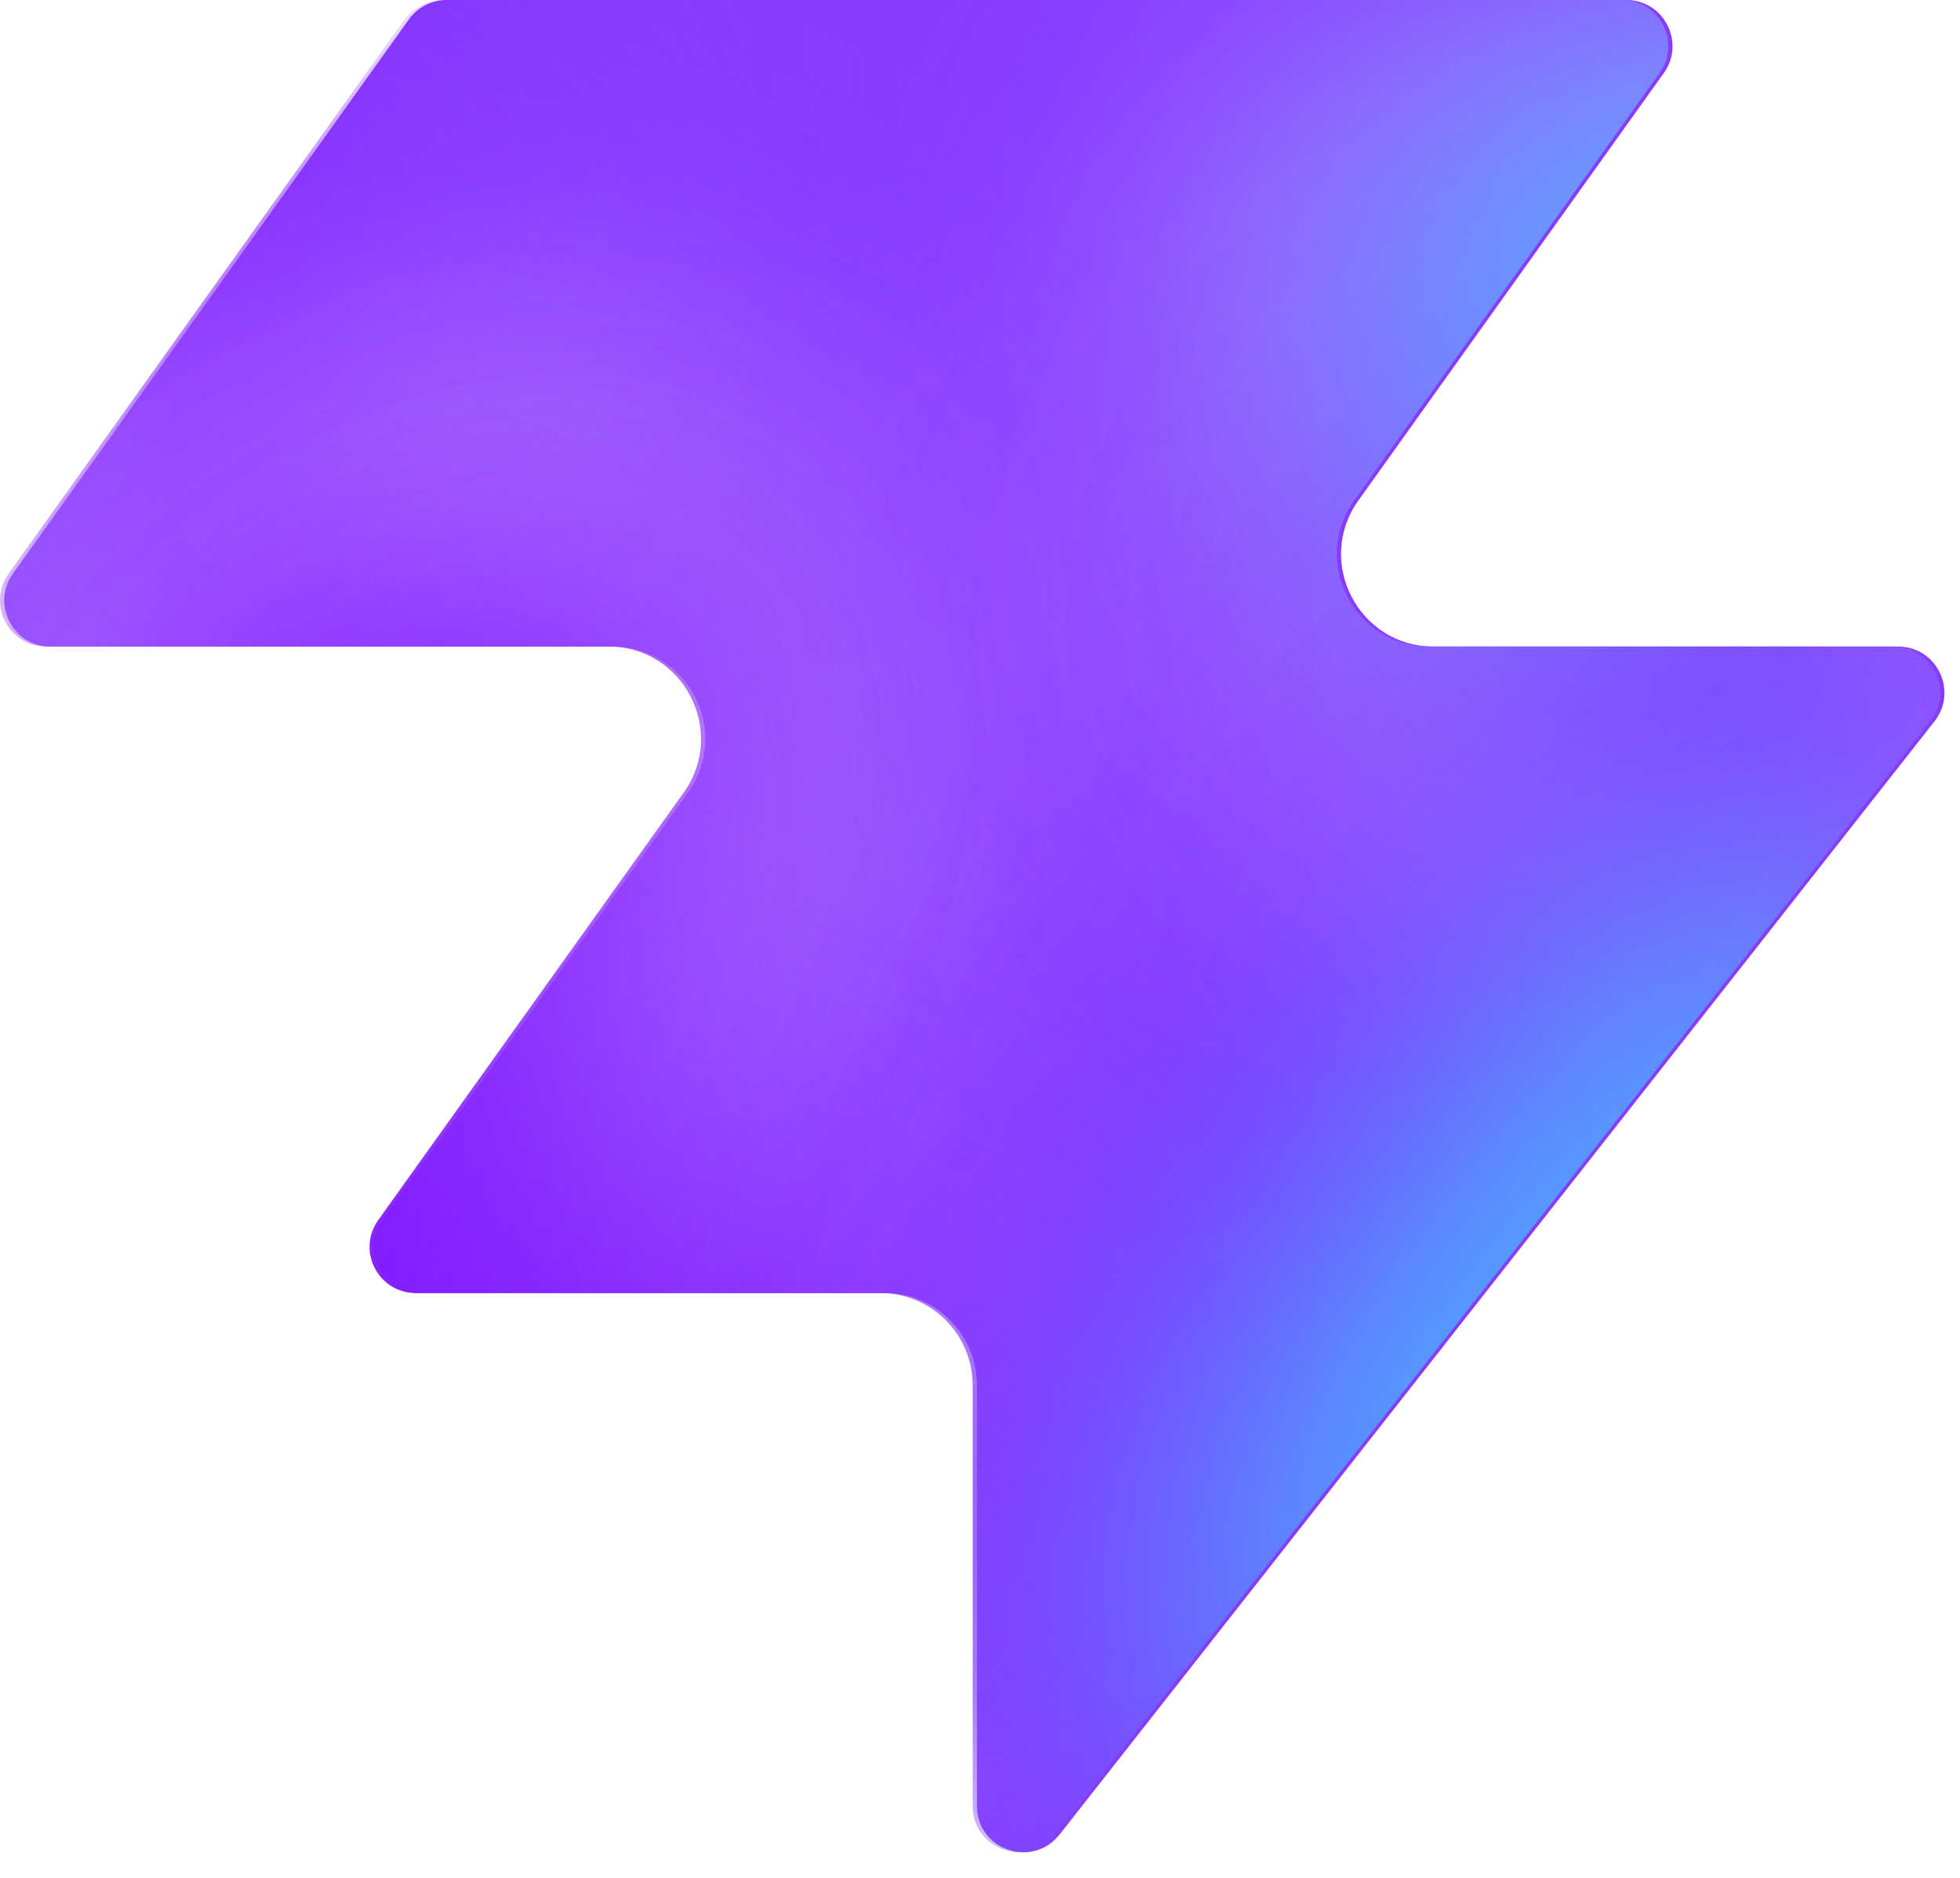
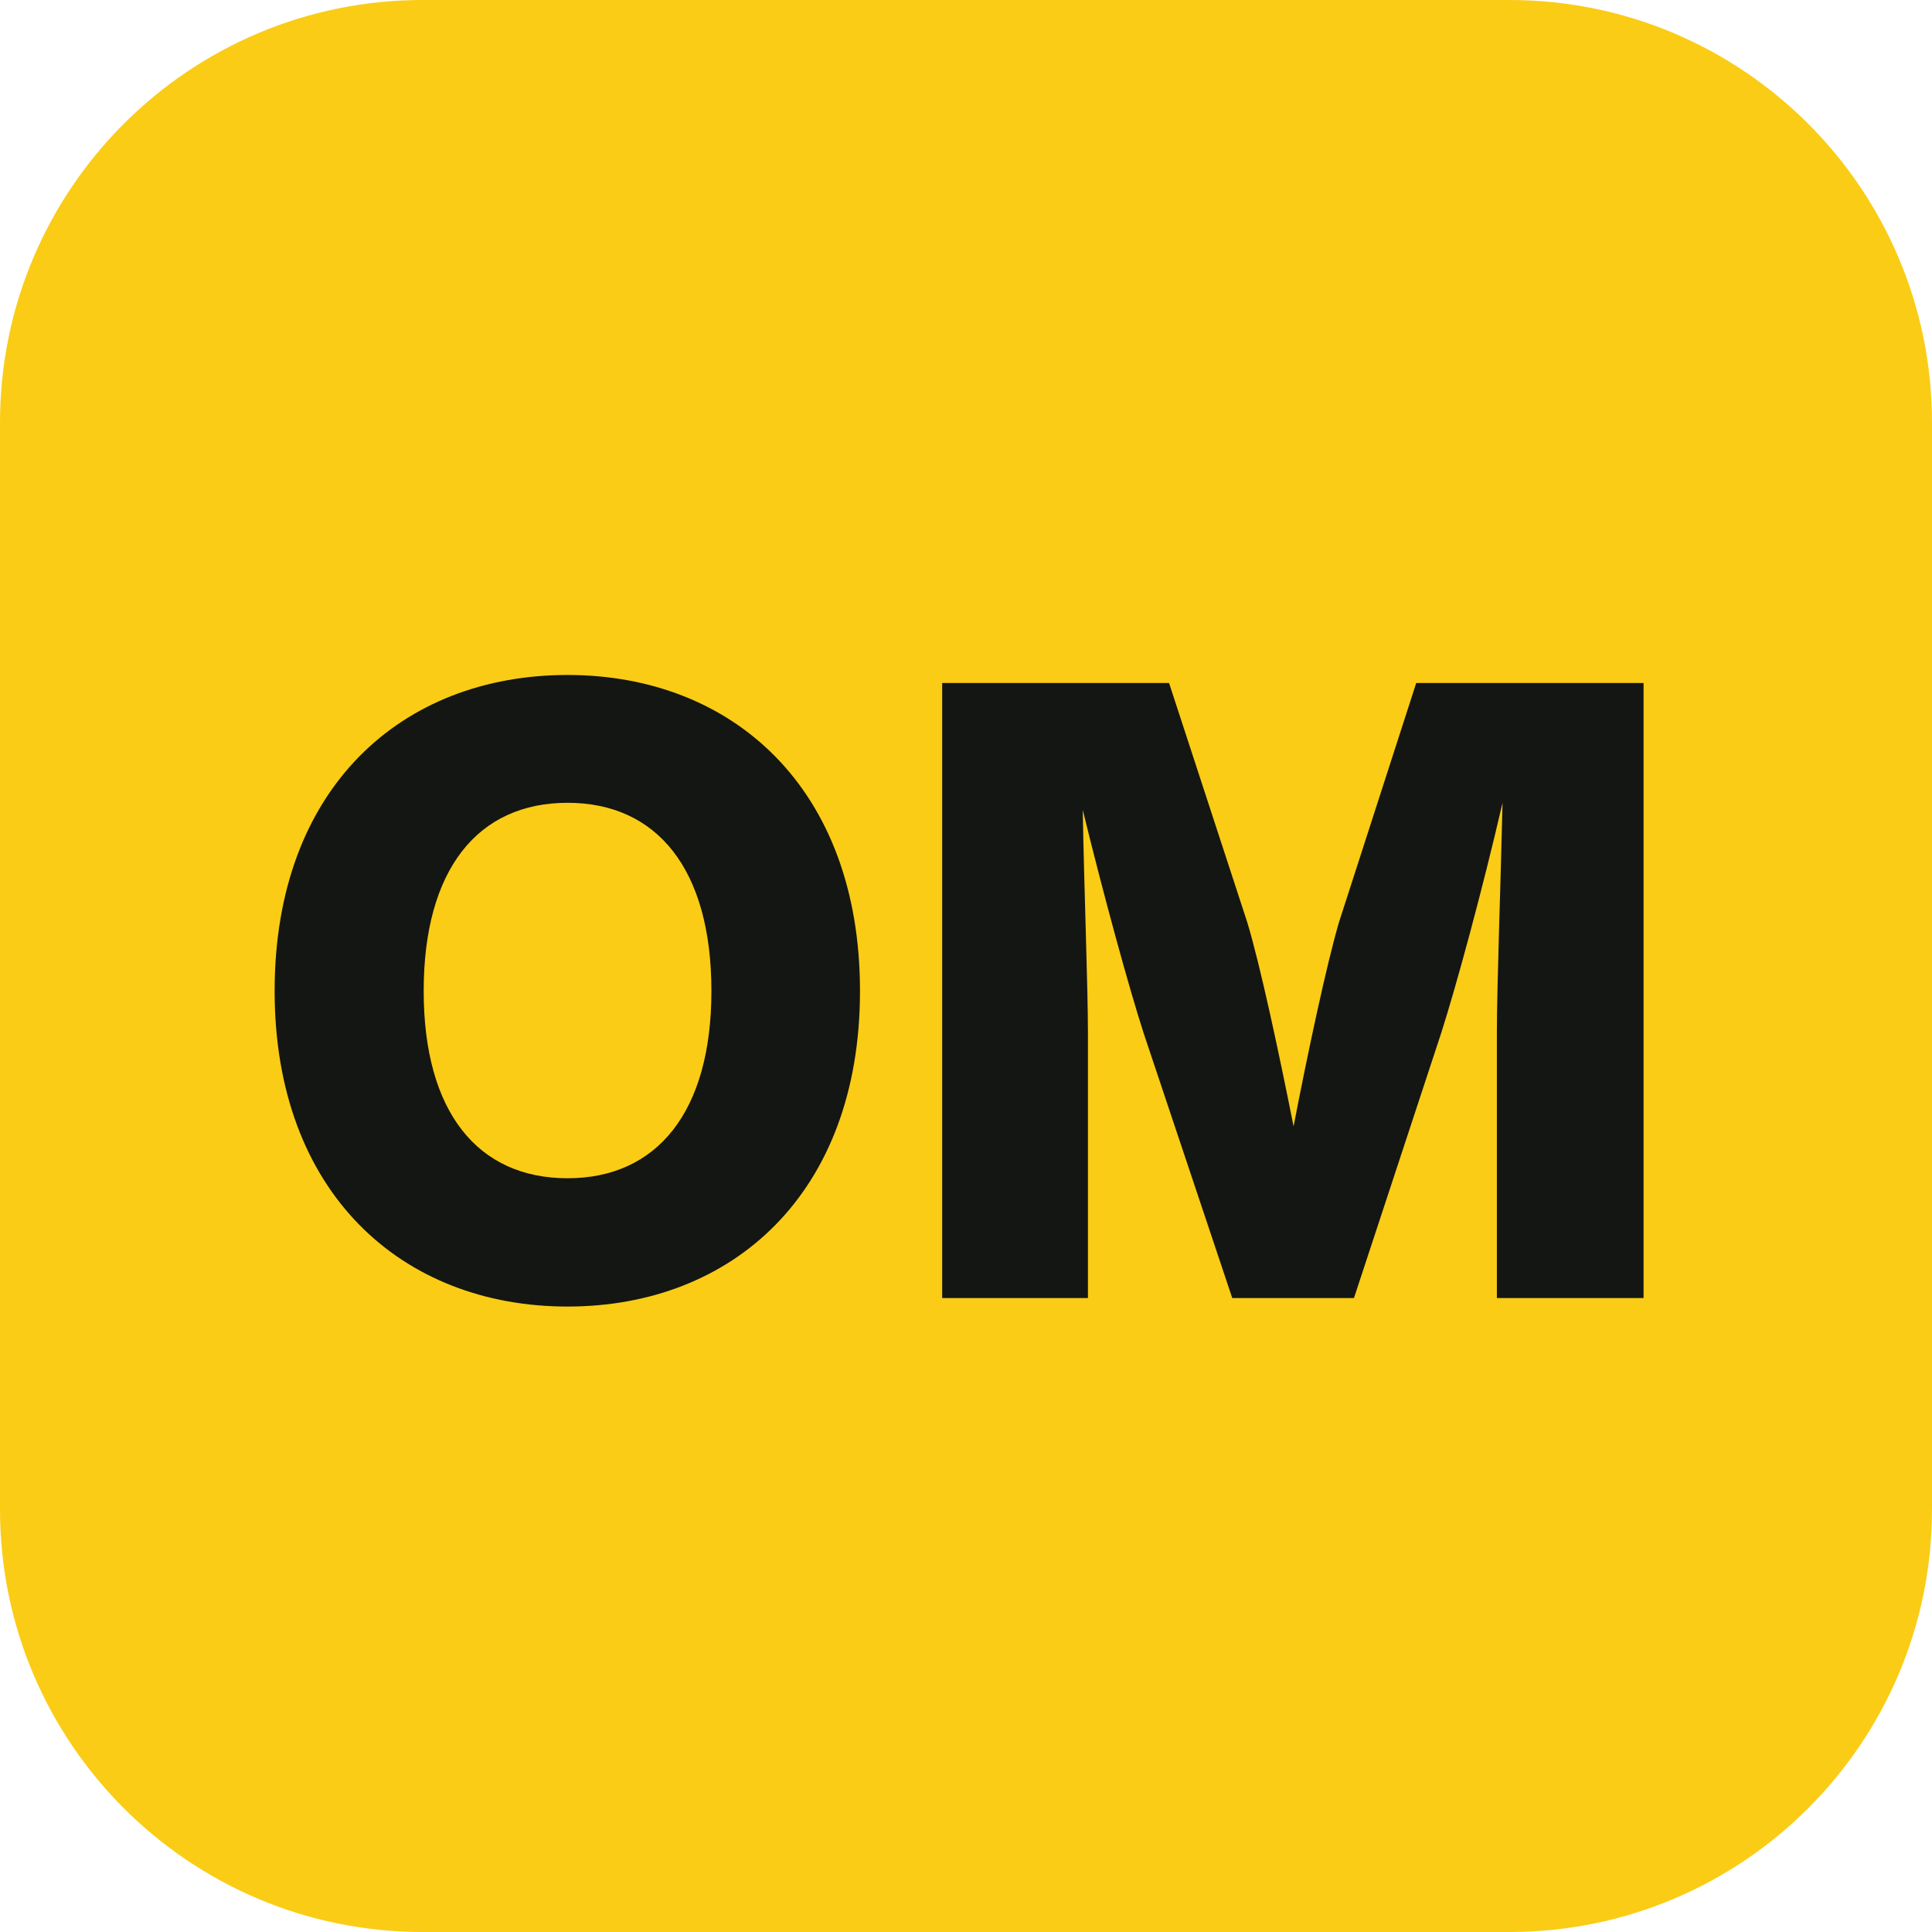
- <svg xmlns="http://www.w3.org/2000/svg" width="48" height="46" fill="none" viewBox="0 0 48 46">
-   <path fill="#863bff" d="M25.946 44.938c-.664.845-2.021.375-2.021-.698V33.937a2.26 2.26 0 0 0-2.262-2.262H10.287c-.92 0-1.456-1.04-.92-1.788l7.48-10.471c1.07-1.497 0-3.578-1.842-3.578H1.237c-.92 0-1.456-1.04-.92-1.788L10.013.474c.214-.297.556-.474.92-.474h28.894c.92 0 1.456 1.04.92 1.788l-7.48 10.471c-1.07 1.498 0 3.579 1.842 3.579h11.377c.943 0 1.473 1.088.89 1.83L25.947 44.94z" style="fill:#863bff;fill:color(display-p3 .525 .23 1);fill-opacity:1" />
-   <mask id="a" width="48" height="46" x="0" y="0" maskUnits="userSpaceOnUse" style="mask-type:alpha">
-     <path fill="#000" d="M25.842 44.938c-.664.844-2.021.375-2.021-.698V33.937a2.26 2.26 0 0 0-2.262-2.262H10.183c-.92 0-1.456-1.04-.92-1.788l7.48-10.471c1.07-1.498 0-3.579-1.842-3.579H1.133c-.92 0-1.456-1.04-.92-1.787L9.91.473c.214-.297.556-.474.92-.474h28.894c.92 0 1.456 1.04.92 1.788l-7.48 10.471c-1.07 1.498 0 3.578 1.842 3.578h11.377c.943 0 1.473 1.088.89 1.832L25.843 44.94z" style="fill:#000;fill-opacity:1" />
-   </mask>
-   <g mask="url(#a)">
-     <g filter="url(#b)">
-       <ellipse cx="5.508" cy="14.704" fill="#ede6ff" rx="5.508" ry="14.704" style="fill:#ede6ff;fill:color(display-p3 .927 .903 1);fill-opacity:1" transform="matrix(.00324 1 1 -.00324 -4.47 31.516)" />
-     </g>
-     <g filter="url(#c)">
-       <ellipse cx="10.399" cy="29.851" fill="#ede6ff" rx="10.399" ry="29.851" style="fill:#ede6ff;fill:color(display-p3 .927 .903 1);fill-opacity:1" transform="matrix(.00324 1 1 -.00324 -39.328 7.883)" />
-     </g>
-     <g filter="url(#d)">
-       <ellipse cx="5.508" cy="30.487" fill="#7e14ff" rx="5.508" ry="30.487" style="fill:#7e14ff;fill:color(display-p3 .492 .077 1);fill-opacity:1" transform="rotate(89.814 -25.913 -14.639)scale(1 -1)" />
-     </g>
-     <g filter="url(#e)">
-       <ellipse cx="5.508" cy="30.599" fill="#7e14ff" rx="5.508" ry="30.599" style="fill:#7e14ff;fill:color(display-p3 .492 .077 1);fill-opacity:1" transform="rotate(89.814 -32.644 -3.334)scale(1 -1)" />
-     </g>
-     <g filter="url(#f)">
-       <ellipse cx="5.508" cy="30.599" fill="#7e14ff" rx="5.508" ry="30.599" style="fill:#7e14ff;fill:color(display-p3 .492 .077 1);fill-opacity:1" transform="matrix(.00324 1 1 -.00324 -34.34 30.47)" />
-     </g>
-     <g filter="url(#g)">
-       <ellipse cx="14.072" cy="22.078" fill="#ede6ff" rx="14.072" ry="22.078" style="fill:#ede6ff;fill:color(display-p3 .927 .903 1);fill-opacity:1" transform="rotate(93.35 24.506 48.493)scale(-1 1)" />
-     </g>
-     <g filter="url(#h)">
-       <ellipse cx="3.47" cy="21.501" fill="#7e14ff" rx="3.47" ry="21.501" style="fill:#7e14ff;fill:color(display-p3 .492 .077 1);fill-opacity:1" transform="rotate(89.009 28.708 47.59)scale(-1 1)" />
-     </g>
-     <g filter="url(#i)">
-       <ellipse cx="3.47" cy="21.501" fill="#7e14ff" rx="3.47" ry="21.501" style="fill:#7e14ff;fill:color(display-p3 .492 .077 1);fill-opacity:1" transform="rotate(89.009 28.708 47.59)scale(-1 1)" />
-     </g>
-     <g filter="url(#j)">
-       <ellipse cx=".387" cy="8.972" fill="#7e14ff" rx="4.407" ry="29.108" style="fill:#7e14ff;fill:color(display-p3 .492 .077 1);fill-opacity:1" transform="rotate(39.51 .387 8.972)" />
-     </g>
-     <g filter="url(#k)">
-       <ellipse cx="47.523" cy="-6.092" fill="#7e14ff" rx="4.407" ry="29.108" style="fill:#7e14ff;fill:color(display-p3 .492 .077 1);fill-opacity:1" transform="rotate(37.892 47.523 -6.092)" />
-     </g>
-     <g filter="url(#l)">
-       <ellipse cx="41.412" cy="6.333" fill="#47bfff" rx="5.971" ry="9.665" style="fill:#47bfff;fill:color(display-p3 .28 .748 1);fill-opacity:1" transform="rotate(37.892 41.412 6.333)" />
-     </g>
-     <g filter="url(#m)">
-       <ellipse cx="-1.879" cy="38.332" fill="#7e14ff" rx="4.407" ry="29.108" style="fill:#7e14ff;fill:color(display-p3 .492 .077 1);fill-opacity:1" transform="rotate(37.892 -1.88 38.332)" />
-     </g>
-     <g filter="url(#n)">
-       <ellipse cx="-1.879" cy="38.332" fill="#7e14ff" rx="4.407" ry="29.108" style="fill:#7e14ff;fill:color(display-p3 .492 .077 1);fill-opacity:1" transform="rotate(37.892 -1.88 38.332)" />
-     </g>
-     <g filter="url(#o)">
-       <ellipse cx="35.651" cy="29.907" fill="#7e14ff" rx="4.407" ry="29.108" style="fill:#7e14ff;fill:color(display-p3 .492 .077 1);fill-opacity:1" transform="rotate(37.892 35.651 29.907)" />
-     </g>
-     <g filter="url(#p)">
-       <ellipse cx="38.418" cy="32.4" fill="#47bfff" rx="5.971" ry="15.297" style="fill:#47bfff;fill:color(display-p3 .28 .748 1);fill-opacity:1" transform="rotate(37.892 38.418 32.4)" />
-     </g>
-   </g>
-   <defs>
-     <filter id="b" width="60.045" height="41.654" x="-19.77" y="16.149" color-interpolation-filters="sRGB" filterUnits="userSpaceOnUse">
-       <feFlood flood-opacity="0" result="BackgroundImageFix" />
-       <feBlend in="SourceGraphic" in2="BackgroundImageFix" result="shape" />
-       <feGaussianBlur result="effect1_foregroundBlur_2002_17158" stdDeviation="7.659" />
-     </filter>
-     <filter id="c" width="90.34" height="51.437" x="-54.613" y="-7.533" color-interpolation-filters="sRGB" filterUnits="userSpaceOnUse">
-       <feFlood flood-opacity="0" result="BackgroundImageFix" />
-       <feBlend in="SourceGraphic" in2="BackgroundImageFix" result="shape" />
-       <feGaussianBlur result="effect1_foregroundBlur_2002_17158" stdDeviation="7.659" />
-     </filter>
-     <filter id="d" width="79.355" height="29.4" x="-49.64" y="2.03" color-interpolation-filters="sRGB" filterUnits="userSpaceOnUse">
-       <feFlood flood-opacity="0" result="BackgroundImageFix" />
-       <feBlend in="SourceGraphic" in2="BackgroundImageFix" result="shape" />
-       <feGaussianBlur result="effect1_foregroundBlur_2002_17158" stdDeviation="4.596" />
-     </filter>
-     <filter id="e" width="79.579" height="29.4" x="-45.045" y="20.029" color-interpolation-filters="sRGB" filterUnits="userSpaceOnUse">
-       <feFlood flood-opacity="0" result="BackgroundImageFix" />
-       <feBlend in="SourceGraphic" in2="BackgroundImageFix" result="shape" />
-       <feGaussianBlur result="effect1_foregroundBlur_2002_17158" stdDeviation="4.596" />
-     </filter>
-     <filter id="f" width="79.579" height="29.4" x="-43.513" y="21.178" color-interpolation-filters="sRGB" filterUnits="userSpaceOnUse">
-       <feFlood flood-opacity="0" result="BackgroundImageFix" />
-       <feBlend in="SourceGraphic" in2="BackgroundImageFix" result="shape" />
-       <feGaussianBlur result="effect1_foregroundBlur_2002_17158" stdDeviation="4.596" />
-     </filter>
-     <filter id="g" width="74.749" height="58.852" x="15.756" y="-17.901" color-interpolation-filters="sRGB" filterUnits="userSpaceOnUse">
-       <feFlood flood-opacity="0" result="BackgroundImageFix" />
-       <feBlend in="SourceGraphic" in2="BackgroundImageFix" result="shape" />
-       <feGaussianBlur result="effect1_foregroundBlur_2002_17158" stdDeviation="7.659" />
-     </filter>
-     <filter id="h" width="61.377" height="25.362" x="23.548" y="2.284" color-interpolation-filters="sRGB" filterUnits="userSpaceOnUse">
-       <feFlood flood-opacity="0" result="BackgroundImageFix" />
-       <feBlend in="SourceGraphic" in2="BackgroundImageFix" result="shape" />
-       <feGaussianBlur result="effect1_foregroundBlur_2002_17158" stdDeviation="4.596" />
-     </filter>
-     <filter id="i" width="61.377" height="25.362" x="23.548" y="2.284" color-interpolation-filters="sRGB" filterUnits="userSpaceOnUse">
-       <feFlood flood-opacity="0" result="BackgroundImageFix" />
-       <feBlend in="SourceGraphic" in2="BackgroundImageFix" result="shape" />
-       <feGaussianBlur result="effect1_foregroundBlur_2002_17158" stdDeviation="4.596" />
-     </filter>
-     <filter id="j" width="56.045" height="63.649" x="-27.636" y="-22.853" color-interpolation-filters="sRGB" filterUnits="userSpaceOnUse">
-       <feFlood flood-opacity="0" result="BackgroundImageFix" />
-       <feBlend in="SourceGraphic" in2="BackgroundImageFix" result="shape" />
-       <feGaussianBlur result="effect1_foregroundBlur_2002_17158" stdDeviation="4.596" />
-     </filter>
-     <filter id="k" width="54.814" height="64.646" x="20.116" y="-38.415" color-interpolation-filters="sRGB" filterUnits="userSpaceOnUse">
-       <feFlood flood-opacity="0" result="BackgroundImageFix" />
-       <feBlend in="SourceGraphic" in2="BackgroundImageFix" result="shape" />
-       <feGaussianBlur result="effect1_foregroundBlur_2002_17158" stdDeviation="4.596" />
-     </filter>
-     <filter id="l" width="33.541" height="35.313" x="24.641" y="-11.323" color-interpolation-filters="sRGB" filterUnits="userSpaceOnUse">
-       <feFlood flood-opacity="0" result="BackgroundImageFix" />
-       <feBlend in="SourceGraphic" in2="BackgroundImageFix" result="shape" />
-       <feGaussianBlur result="effect1_foregroundBlur_2002_17158" stdDeviation="4.596" />
-     </filter>
-     <filter id="m" width="54.814" height="64.646" x="-29.286" y="6.009" color-interpolation-filters="sRGB" filterUnits="userSpaceOnUse">
-       <feFlood flood-opacity="0" result="BackgroundImageFix" />
-       <feBlend in="SourceGraphic" in2="BackgroundImageFix" result="shape" />
-       <feGaussianBlur result="effect1_foregroundBlur_2002_17158" stdDeviation="4.596" />
-     </filter>
-     <filter id="n" width="54.814" height="64.646" x="-29.286" y="6.009" color-interpolation-filters="sRGB" filterUnits="userSpaceOnUse">
-       <feFlood flood-opacity="0" result="BackgroundImageFix" />
-       <feBlend in="SourceGraphic" in2="BackgroundImageFix" result="shape" />
-       <feGaussianBlur result="effect1_foregroundBlur_2002_17158" stdDeviation="4.596" />
-     </filter>
-     <filter id="o" width="54.814" height="64.646" x="8.244" y="-2.416" color-interpolation-filters="sRGB" filterUnits="userSpaceOnUse">
-       <feFlood flood-opacity="0" result="BackgroundImageFix" />
-       <feBlend in="SourceGraphic" in2="BackgroundImageFix" result="shape" />
-       <feGaussianBlur result="effect1_foregroundBlur_2002_17158" stdDeviation="4.596" />
-     </filter>
-     <filter id="p" width="39.409" height="43.623" x="18.713" y="10.588" color-interpolation-filters="sRGB" filterUnits="userSpaceOnUse">
-       <feFlood flood-opacity="0" result="BackgroundImageFix" />
-       <feBlend in="SourceGraphic" in2="BackgroundImageFix" result="shape" />
-       <feGaussianBlur result="effect1_foregroundBlur_2002_17158" stdDeviation="4.596" />
-     </filter>
-   </defs>
+ <svg xmlns="http://www.w3.org/2000/svg" viewBox="0 0 64 64">
+   <rect width="64" height="64" rx="14" fill="#facc15" />
+   <text x="32" y="43" text-anchor="middle" font-family="Inter, Arial, sans-serif" font-weight="800" font-size="28" fill="#141613">OM</text>
</svg>
